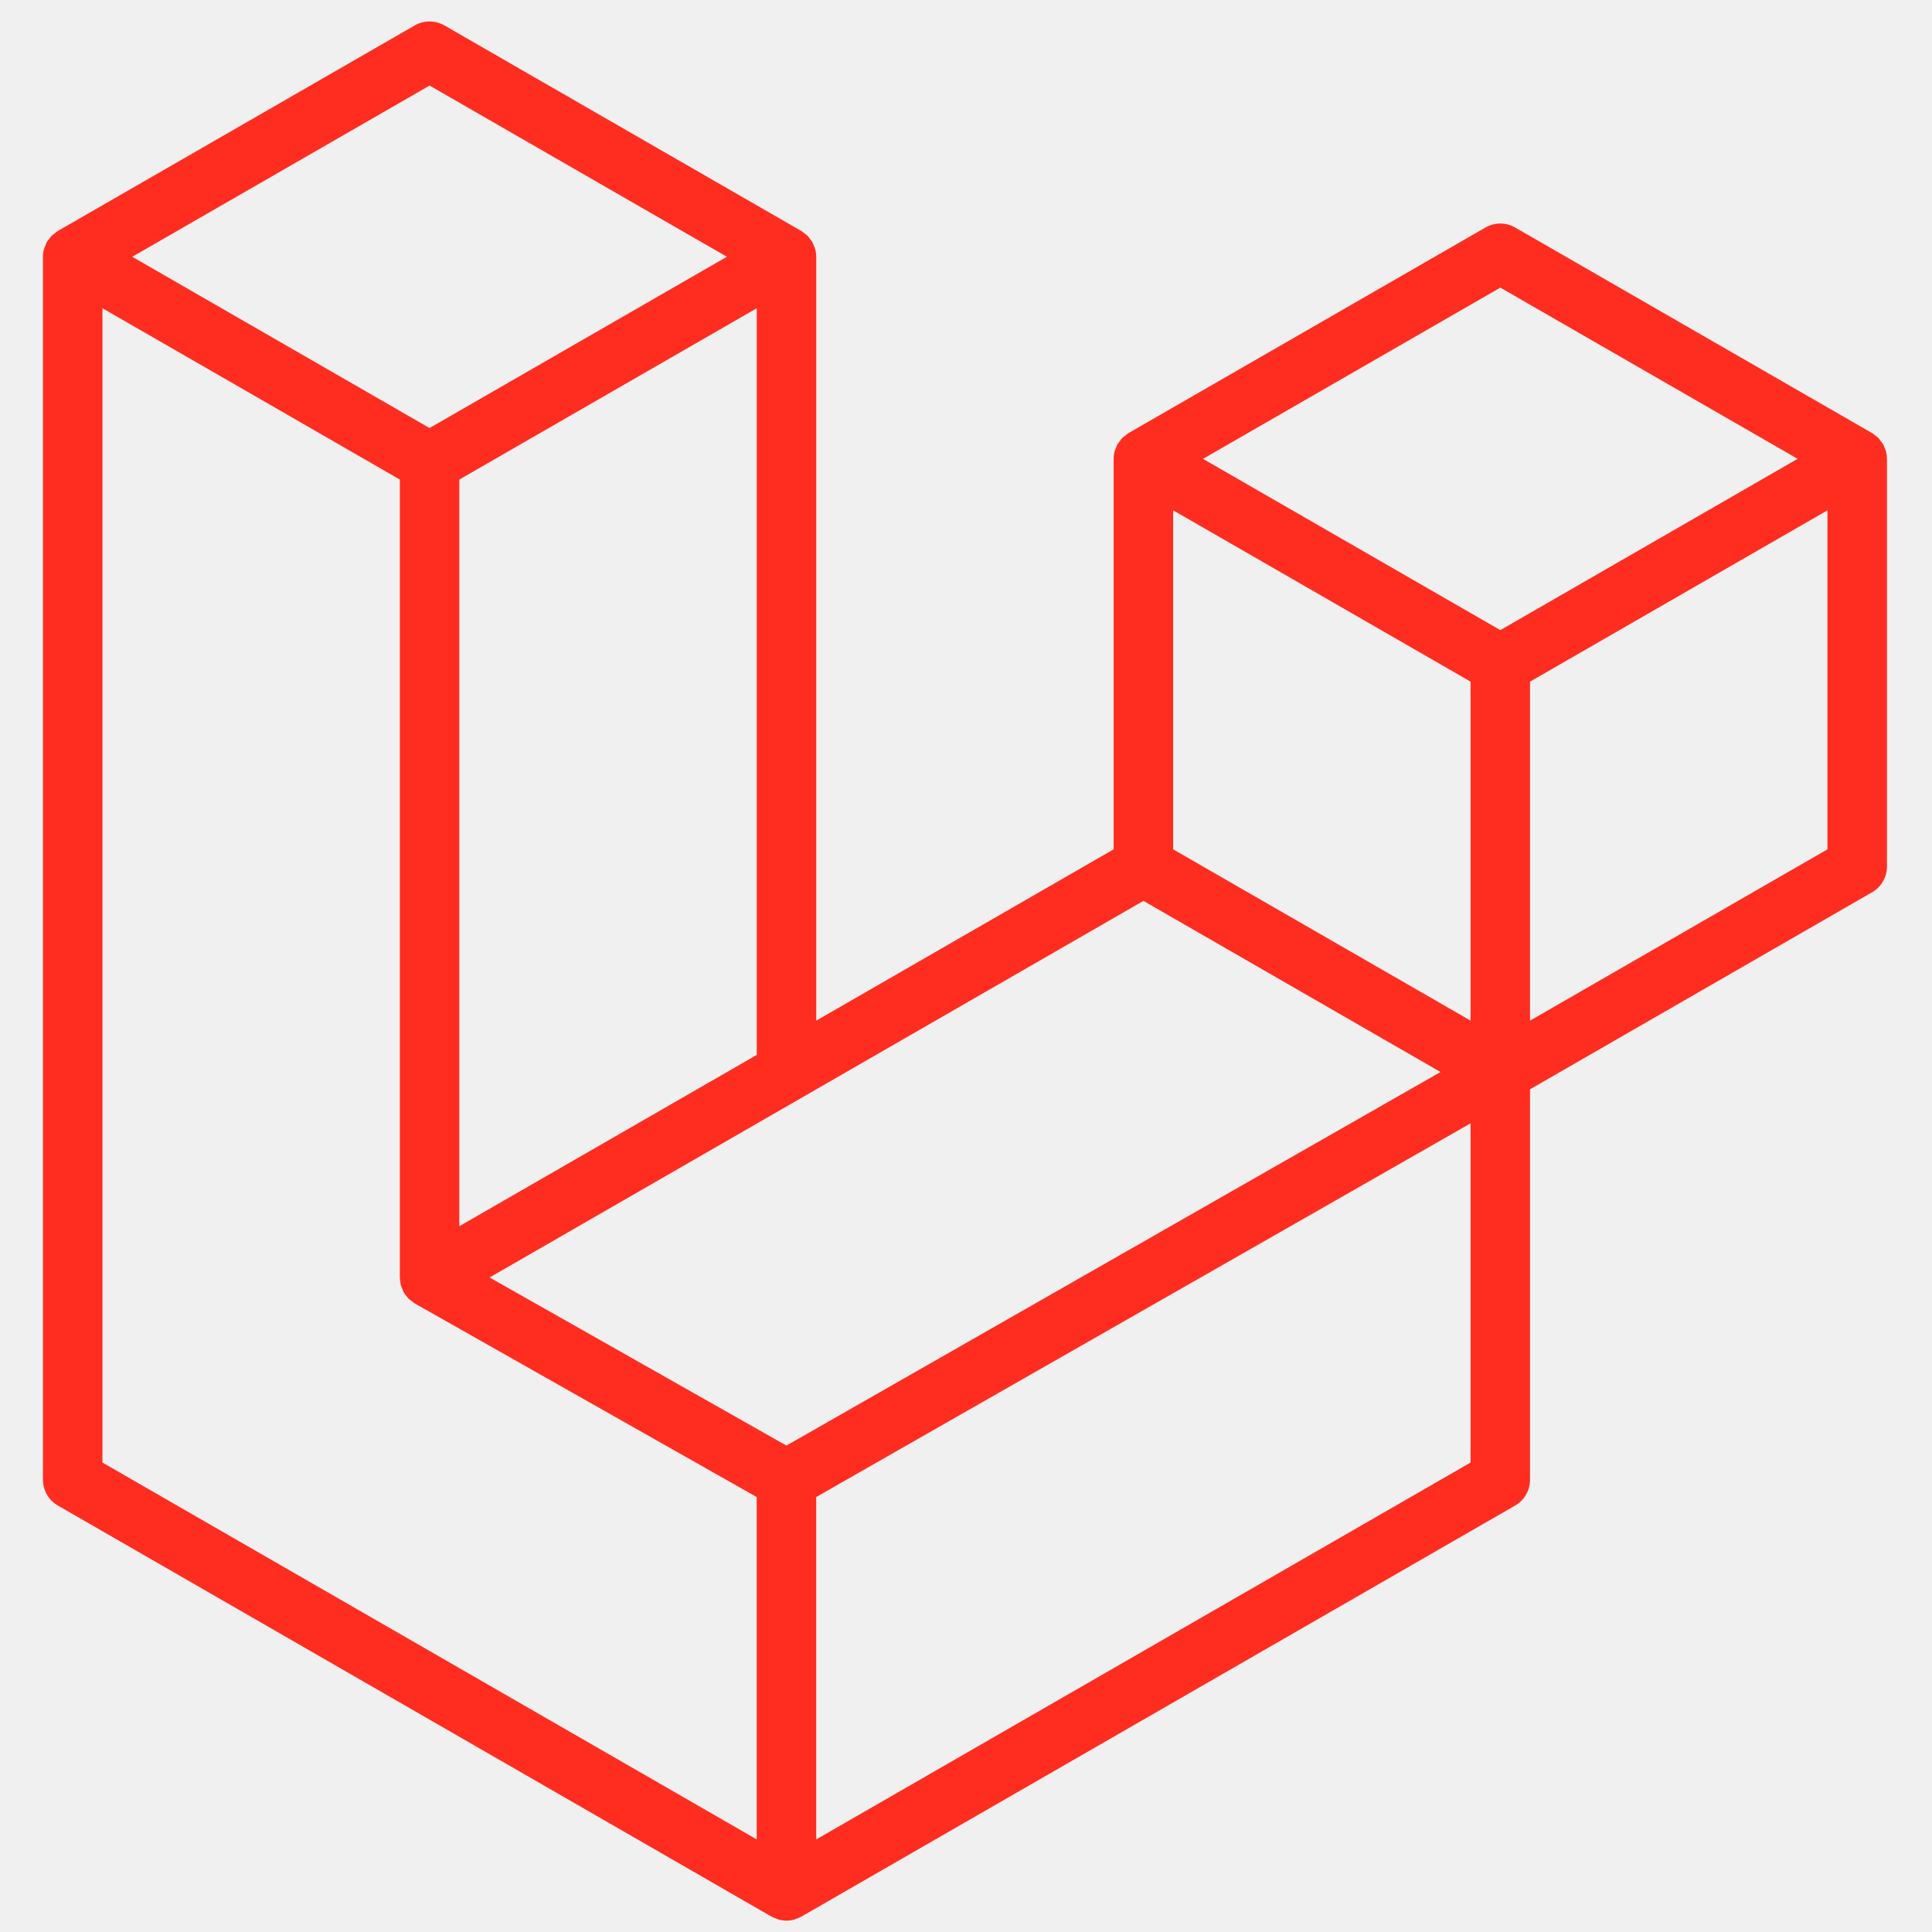
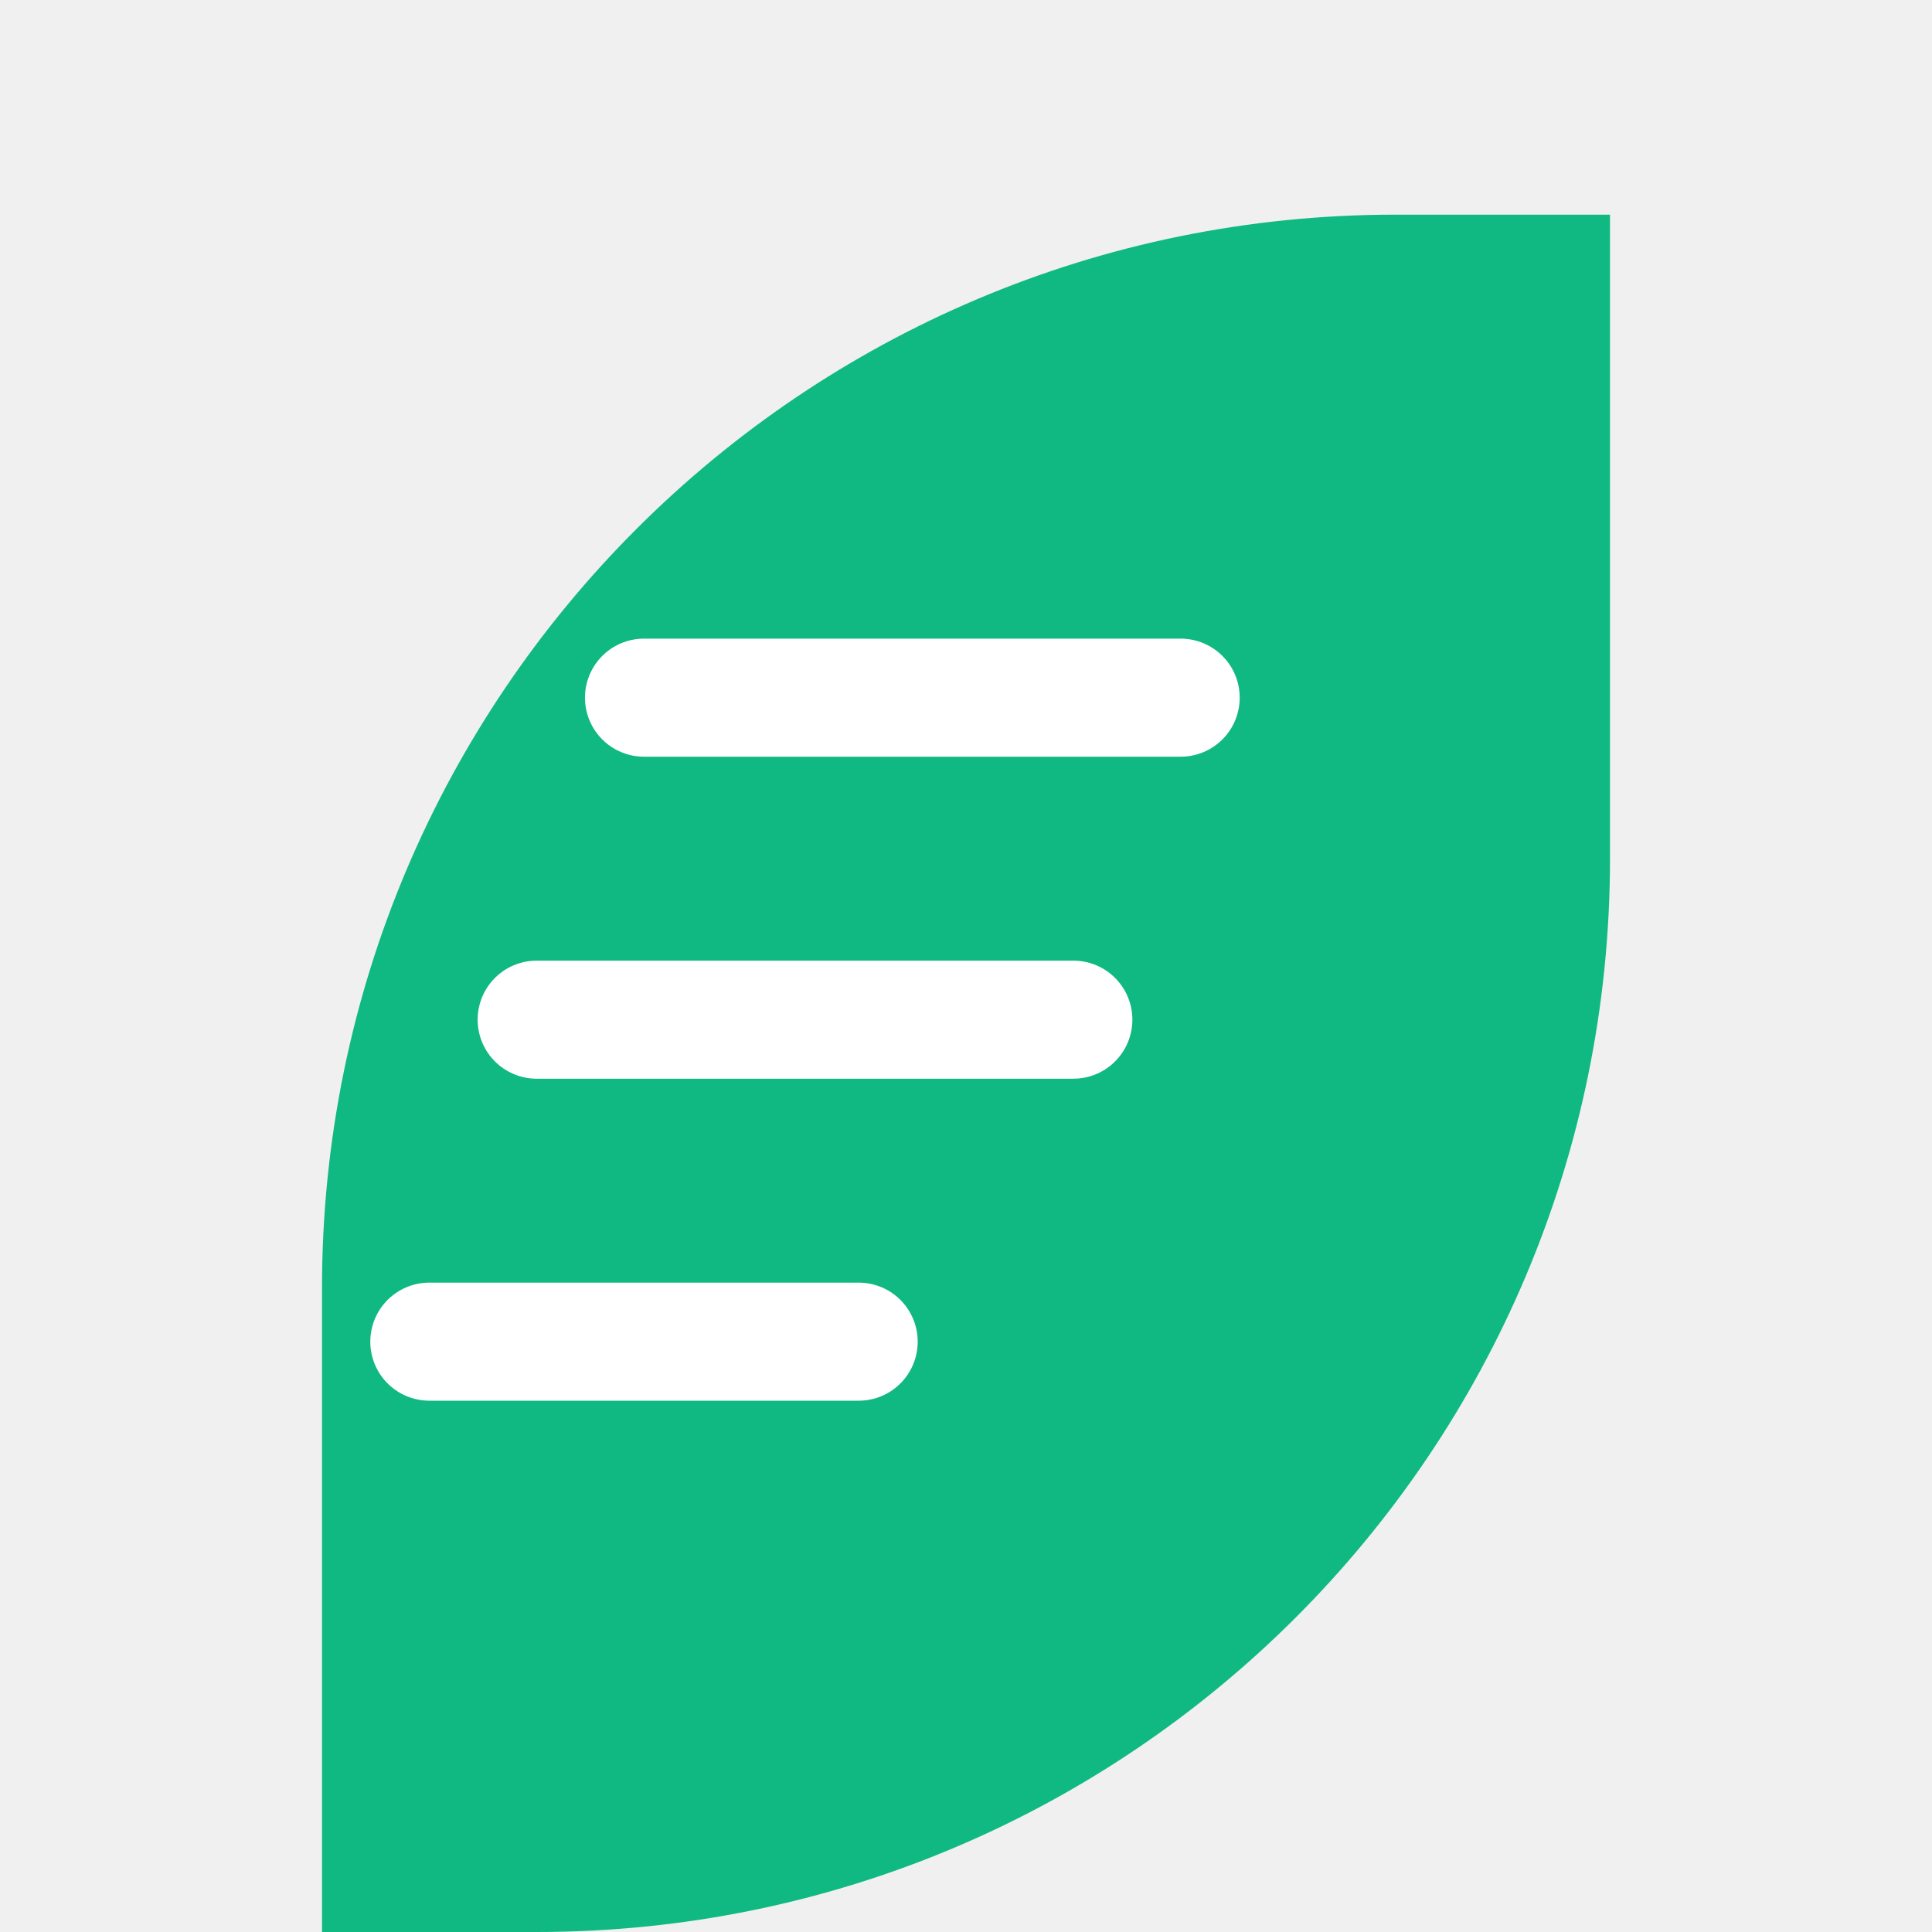
- <svg xmlns="http://www.w3.org/2000/svg" width="166" height="166" viewBox="0 0 166 166" fill="none">
-   <path fill-rule="evenodd" clip-rule="evenodd" d="M162.041 38.759C162.099 38.977 162.129 39.201 162.13 39.426V74.452C162.13 74.902 162.011 75.344 161.786 75.733C161.561 76.122 161.237 76.444 160.847 76.668L131.462 93.594V127.141C131.462 128.054 130.977 128.897 130.186 129.357L68.847 164.683C68.707 164.763 68.554 164.814 68.401 164.868C68.343 164.887 68.289 164.922 68.228 164.938C67.8 165.051 67.349 165.051 66.92 164.938C66.85 164.919 66.786 164.881 66.719 164.855C66.579 164.804 66.432 164.76 66.298 164.683L4.972 129.357C4.583 129.133 4.259 128.81 4.034 128.421C3.808 128.032 3.69 127.591 3.689 127.141L3.689 22.063C3.689 21.834 3.721 21.61 3.779 21.393C3.798 21.32 3.843 21.253 3.868 21.179C3.916 21.045 3.961 20.908 4.031 20.783C4.079 20.7 4.149 20.633 4.206 20.557C4.28 20.454 4.347 20.349 4.433 20.26C4.506 20.186 4.602 20.132 4.685 20.068C4.778 19.992 4.861 19.909 4.966 19.848L35.633 2.185C36.022 1.961 36.462 1.844 36.91 1.844C37.358 1.844 37.798 1.961 38.186 2.185L68.851 19.848H68.857C68.959 19.912 69.045 19.992 69.138 20.065C69.221 20.129 69.313 20.186 69.387 20.257C69.476 20.349 69.54 20.454 69.616 20.557C69.671 20.633 69.744 20.7 69.789 20.783C69.862 20.911 69.904 21.045 69.955 21.179C69.98 21.253 70.025 21.32 70.044 21.396C70.103 21.614 70.133 21.838 70.133 22.063V87.694L95.686 72.974V39.423C95.686 39.2 95.718 38.973 95.775 38.759C95.798 38.683 95.839 38.615 95.865 38.542C95.916 38.408 95.96 38.271 96.031 38.146C96.079 38.063 96.149 37.996 96.203 37.92C96.279 37.818 96.343 37.712 96.433 37.623C96.506 37.549 96.599 37.495 96.681 37.431C96.777 37.355 96.86 37.272 96.962 37.211L127.633 19.548C128.021 19.324 128.461 19.206 128.91 19.206C129.358 19.206 129.798 19.324 130.186 19.548L160.85 37.211C160.959 37.275 161.042 37.355 161.137 37.428C161.217 37.492 161.31 37.549 161.383 37.62C161.473 37.712 161.536 37.818 161.613 37.92C161.67 37.996 161.741 38.063 161.785 38.146C161.859 38.271 161.9 38.408 161.951 38.542C161.98 38.615 162.021 38.683 162.041 38.759ZM157.018 72.974V43.848L146.287 50.028L131.462 58.568V87.694L157.021 72.974H157.018ZM126.354 125.663V96.518L111.771 104.85L70.13 128.626V158.046L126.354 125.663ZM8.801 26.485V125.663L65.018 158.043V128.629L35.649 112L35.64 111.994L35.627 111.988C35.528 111.93 35.445 111.847 35.353 111.777C35.273 111.713 35.18 111.662 35.11 111.592L35.104 111.582C35.021 111.502 34.963 111.403 34.893 111.314C34.829 111.228 34.753 111.154 34.702 111.065L34.699 111.055C34.641 110.96 34.606 110.845 34.565 110.736C34.523 110.64 34.469 110.551 34.443 110.449C34.411 110.328 34.405 110.197 34.392 110.072C34.379 109.976 34.354 109.881 34.354 109.785V109.778V41.205L19.532 32.662L8.801 26.485ZM36.913 7.35L11.364 22.063L36.907 36.777L62.453 22.06L36.907 7.35H36.913ZM50.2 99.174L65.022 90.637V26.485L54.291 32.665L39.466 41.205V105.357L50.2 99.174ZM128.91 24.713L103.363 39.426L128.91 54.14L154.453 39.423L128.91 24.713ZM126.354 58.568L111.529 50.028L100.798 43.848V72.974L115.619 81.511L126.354 87.694V58.568ZM67.571 124.205L105.042 102.803L123.772 92.109L98.245 77.405L68.854 94.334L42.066 109.762L67.571 124.205Z" fill="#FF2D20" />
+ <svg xmlns="http://www.w3.org/2000/svg" width="32" height="32" viewBox="0 0 36 36" fill="none">
+   <path d="M6 24C6 12.954 14.954 4 26 4H30V16C30 27.046 21.046 36 10 36H6V24Z" fill="#10B981" />
+   <path d="M12 13H22" stroke="white" stroke-width="2.2" stroke-linecap="round" />
+   <path d="M10 19H20" stroke="white" stroke-width="2.2" stroke-linecap="round" />
+   <path d="M8 25H16" stroke="white" stroke-width="2.2" stroke-linecap="round" />
</svg>
